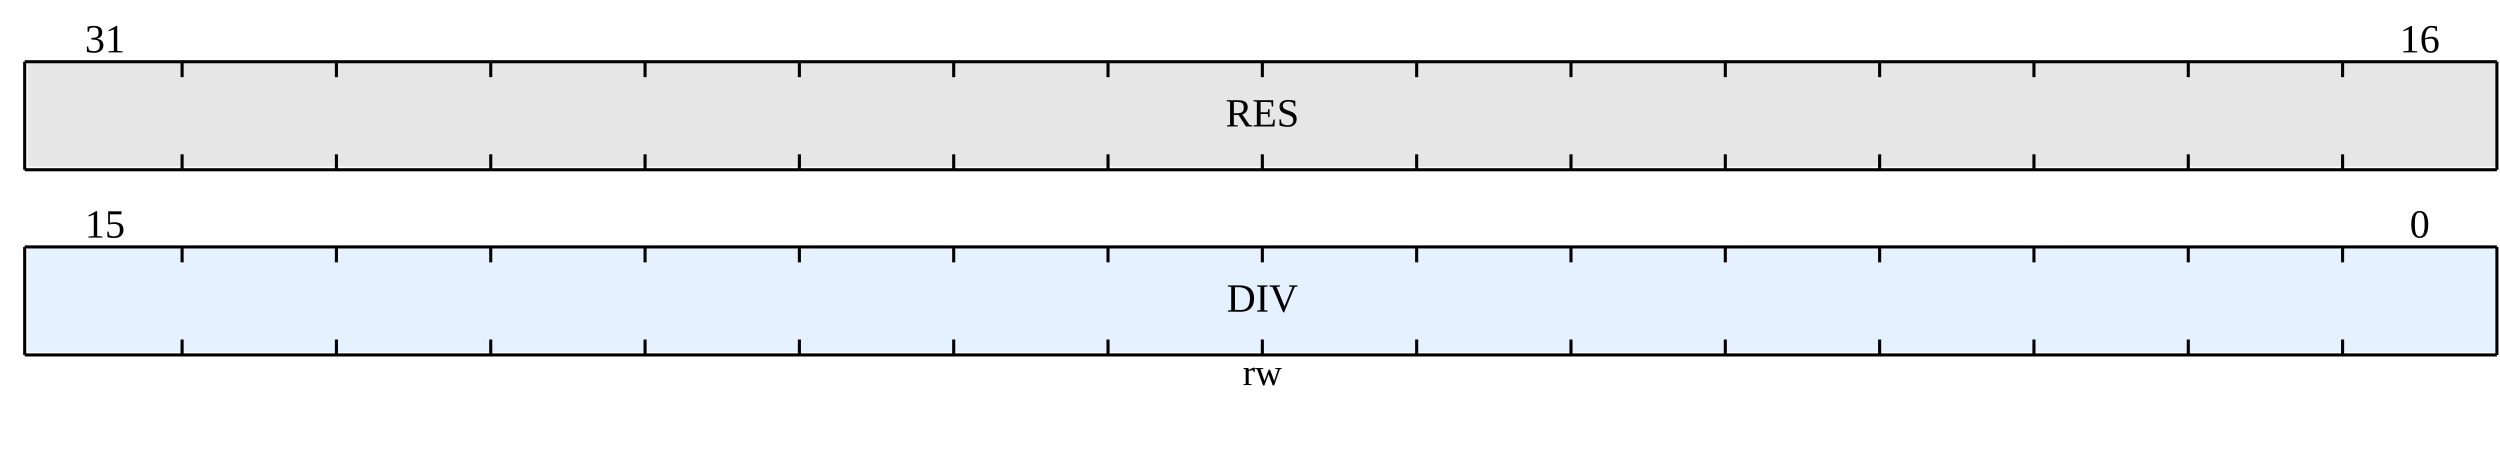
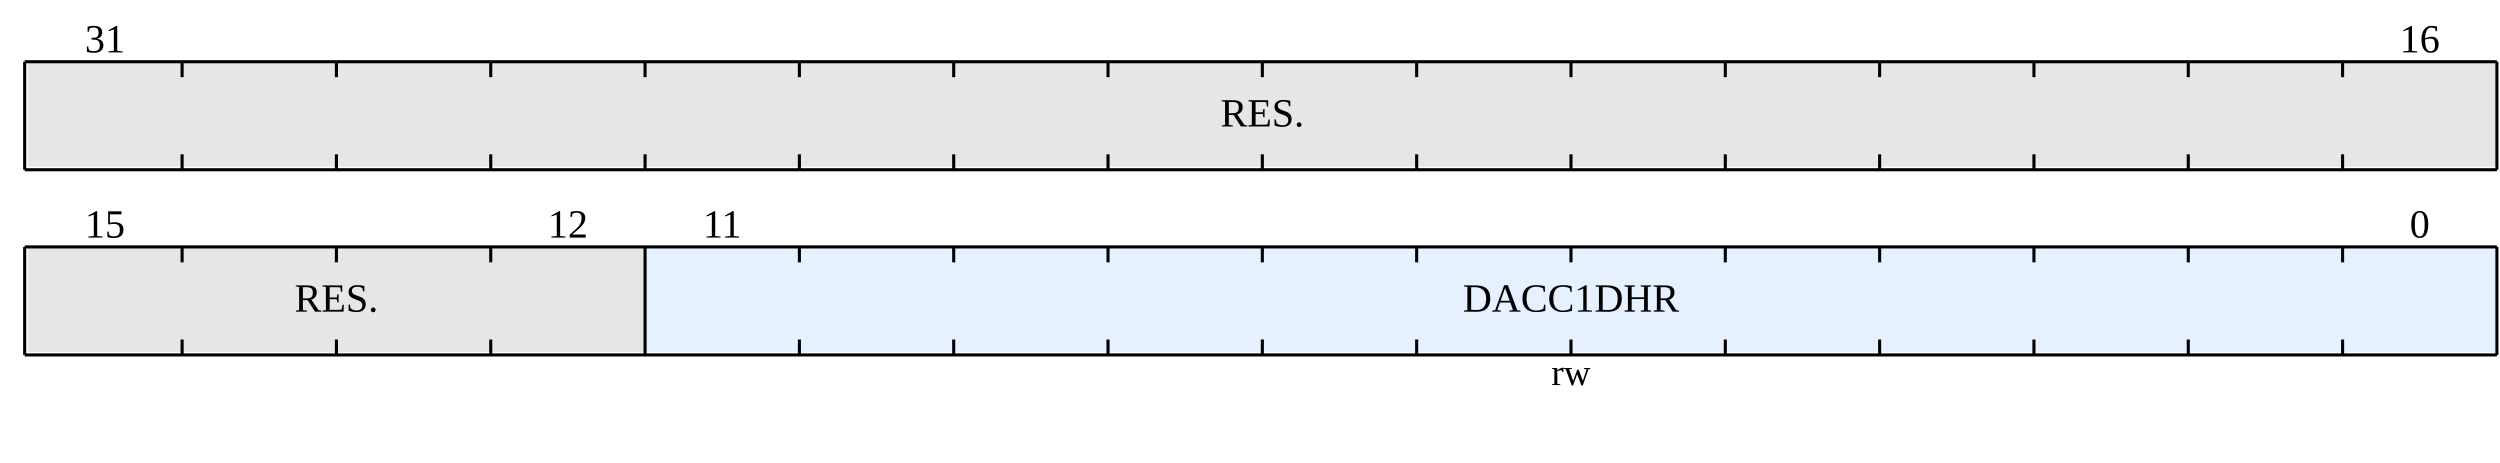
<svg xmlns="http://www.w3.org/2000/svg" width="810" height="150" viewBox="-8 0 810 150">
-   <rect x="1" y="80" width="800" height="34" style="fill:#E6F1FF;" />
+   <rect x="201" y="80" width="600" height="34" style="fill:#E6F1FF;" />
+   <rect x="1" y="80" width="200" height="34" style="fill:#E6E6E6;" />
  <rect x="1" y="20" width="800" height="34" style="fill:#E6E6E6;" />
-   <g transform="translate(401,92)">
-     <text y="6" font-size="13" style="dominant-baseline:middle;text-anchor:middle;">DIV </text>
+   <g transform="translate(501,92)">
+     <text y="6" font-size="13" style="dominant-baseline:middle;text-anchor:middle;">DACC1DHR </text>
  </g>
-   <g transform="translate(401,116)">
+   <g transform="translate(501,116)">
    <text y="6" font-size="12" style="dominant-baseline:middle;text-anchor:middle;">rw </text>
  </g>
+   <g transform="translate(101,92)">
+     <text y="6" font-size="13" style="dominant-baseline:middle;text-anchor:middle;">RES. </text>
+   </g>
+   <g transform="translate(101,116)">
+     <text y="6" font-size="12" style="dominant-baseline:middle;text-anchor:middle;"> </text>
+   </g>
  <g transform="translate(401,32)">
-     <text y="6" font-size="13" style="dominant-baseline:middle;text-anchor:middle;">RES </text>
+     <text y="6" font-size="13" style="dominant-baseline:middle;text-anchor:middle;">RES. </text>
  </g>
  <g transform="translate(401,56)">
    <text y="6" font-size="12" style="dominant-baseline:middle;text-anchor:middle;"> </text>
+   </g>
+   <g transform="translate(176,68)">
+     <text y="6" font-size="13" style="dominant-baseline:middle;text-anchor:middle;">12 </text>
+   </g>
+   <g transform="translate(226,68)">
+     <text y="6" font-size="13" style="dominant-baseline:middle;text-anchor:middle;">11 </text>
  </g>
  <g transform="translate(-24,68)">
    <text y="6" font-size="13" style="dominant-baseline:middle;text-anchor:middle;">16 </text>
  </g>
  <g transform="translate(26,68)">
    <text y="6" font-size="13" style="dominant-baseline:middle;text-anchor:middle;">15 </text>
  </g>
  <g transform="translate(-24,8)">
    <text y="6" font-size="13" style="dominant-baseline:middle;text-anchor:middle;">32 </text>
  </g>
  <g transform="translate(26,8)">
    <text y="6" font-size="13" style="dominant-baseline:middle;text-anchor:middle;">31 </text>
  </g>
  <line x1="751" y1="80" x2="751" y2="85" stroke="black" stroke-width="1" />
  <line x1="751" y1="115" x2="751" y2="110" stroke="black" stroke-width="1" />
  <line x1="701" y1="80" x2="701" y2="85" stroke="black" stroke-width="1" />
  <line x1="701" y1="115" x2="701" y2="110" stroke="black" stroke-width="1" />
  <line x1="651" y1="80" x2="651" y2="85" stroke="black" stroke-width="1" />
  <line x1="651" y1="115" x2="651" y2="110" stroke="black" stroke-width="1" />
  <line x1="601" y1="80" x2="601" y2="85" stroke="black" stroke-width="1" />
  <line x1="601" y1="115" x2="601" y2="110" stroke="black" stroke-width="1" />
  <line x1="551" y1="80" x2="551" y2="85" stroke="black" stroke-width="1" />
  <line x1="551" y1="115" x2="551" y2="110" stroke="black" stroke-width="1" />
  <line x1="501" y1="80" x2="501" y2="85" stroke="black" stroke-width="1" />
  <line x1="501" y1="115" x2="501" y2="110" stroke="black" stroke-width="1" />
  <line x1="451" y1="80" x2="451" y2="85" stroke="black" stroke-width="1" />
  <line x1="451" y1="115" x2="451" y2="110" stroke="black" stroke-width="1" />
  <line x1="401" y1="80" x2="401" y2="85" stroke="black" stroke-width="1" />
  <line x1="401" y1="115" x2="401" y2="110" stroke="black" stroke-width="1" />
  <line x1="351" y1="80" x2="351" y2="85" stroke="black" stroke-width="1" />
  <line x1="351" y1="115" x2="351" y2="110" stroke="black" stroke-width="1" />
  <line x1="301" y1="80" x2="301" y2="85" stroke="black" stroke-width="1" />
  <line x1="301" y1="115" x2="301" y2="110" stroke="black" stroke-width="1" />
  <line x1="251" y1="80" x2="251" y2="85" stroke="black" stroke-width="1" />
  <line x1="251" y1="115" x2="251" y2="110" stroke="black" stroke-width="1" />
-   <line x1="201" y1="80" x2="201" y2="85" stroke="black" stroke-width="1" />
-   <line x1="201" y1="115" x2="201" y2="110" stroke="black" stroke-width="1" />
+   <line x1="201" y1="80" x2="201" y2="115" stroke="black" stroke-width="1" />
  <line x1="151" y1="80" x2="151" y2="85" stroke="black" stroke-width="1" />
  <line x1="151" y1="115" x2="151" y2="110" stroke="black" stroke-width="1" />
  <line x1="101" y1="80" x2="101" y2="85" stroke="black" stroke-width="1" />
  <line x1="101" y1="115" x2="101" y2="110" stroke="black" stroke-width="1" />
  <line x1="51" y1="80" x2="51" y2="85" stroke="black" stroke-width="1" />
  <line x1="51" y1="115" x2="51" y2="110" stroke="black" stroke-width="1" />
  <line x1="751" y1="20" x2="751" y2="25" stroke="black" stroke-width="1" />
  <line x1="751" y1="55" x2="751" y2="50" stroke="black" stroke-width="1" />
  <line x1="701" y1="20" x2="701" y2="25" stroke="black" stroke-width="1" />
  <line x1="701" y1="55" x2="701" y2="50" stroke="black" stroke-width="1" />
  <line x1="651" y1="20" x2="651" y2="25" stroke="black" stroke-width="1" />
  <line x1="651" y1="55" x2="651" y2="50" stroke="black" stroke-width="1" />
  <line x1="601" y1="20" x2="601" y2="25" stroke="black" stroke-width="1" />
  <line x1="601" y1="55" x2="601" y2="50" stroke="black" stroke-width="1" />
  <line x1="551" y1="20" x2="551" y2="25" stroke="black" stroke-width="1" />
  <line x1="551" y1="55" x2="551" y2="50" stroke="black" stroke-width="1" />
  <line x1="501" y1="20" x2="501" y2="25" stroke="black" stroke-width="1" />
  <line x1="501" y1="55" x2="501" y2="50" stroke="black" stroke-width="1" />
  <line x1="451" y1="20" x2="451" y2="25" stroke="black" stroke-width="1" />
  <line x1="451" y1="55" x2="451" y2="50" stroke="black" stroke-width="1" />
  <line x1="401" y1="20" x2="401" y2="25" stroke="black" stroke-width="1" />
  <line x1="401" y1="55" x2="401" y2="50" stroke="black" stroke-width="1" />
  <line x1="351" y1="20" x2="351" y2="25" stroke="black" stroke-width="1" />
  <line x1="351" y1="55" x2="351" y2="50" stroke="black" stroke-width="1" />
  <line x1="301" y1="20" x2="301" y2="25" stroke="black" stroke-width="1" />
  <line x1="301" y1="55" x2="301" y2="50" stroke="black" stroke-width="1" />
  <line x1="251" y1="20" x2="251" y2="25" stroke="black" stroke-width="1" />
  <line x1="251" y1="55" x2="251" y2="50" stroke="black" stroke-width="1" />
  <line x1="201" y1="20" x2="201" y2="25" stroke="black" stroke-width="1" />
  <line x1="201" y1="55" x2="201" y2="50" stroke="black" stroke-width="1" />
  <line x1="151" y1="20" x2="151" y2="25" stroke="black" stroke-width="1" />
  <line x1="151" y1="55" x2="151" y2="50" stroke="black" stroke-width="1" />
  <line x1="101" y1="20" x2="101" y2="25" stroke="black" stroke-width="1" />
  <line x1="101" y1="55" x2="101" y2="50" stroke="black" stroke-width="1" />
  <line x1="51" y1="20" x2="51" y2="25" stroke="black" stroke-width="1" />
  <line x1="51" y1="55" x2="51" y2="50" stroke="black" stroke-width="1" />
  <line x1="0" y1="20" x2="801" y2="20" stroke="black" stroke-width="1" />
  <line x1="0" y1="20" x2="0" y2="55" stroke="black" stroke-width="1" />
  <line x1="0" y1="55" x2="801" y2="55" stroke="black" stroke-width="1" />
  <line x1="801" y1="20" x2="801" y2="55" stroke="black" stroke-width="1" />
  <line x1="0" y1="80" x2="801" y2="80" stroke="black" stroke-width="1" />
  <line x1="0" y1="80" x2="0" y2="115" stroke="black" stroke-width="1" />
  <line x1="0" y1="115" x2="801" y2="115" stroke="black" stroke-width="1" />
  <line x1="801" y1="80" x2="801" y2="115" stroke="black" stroke-width="1" />
  <g transform="translate(776,8)">
    <text y="6" font-size="13" style="dominant-baseline:middle;text-anchor:middle;">16 </text>
  </g>
  <g transform="translate(776,68)">
    <text y="6" font-size="13" style="dominant-baseline:middle;text-anchor:middle;">0 </text>
  </g>
</svg>
